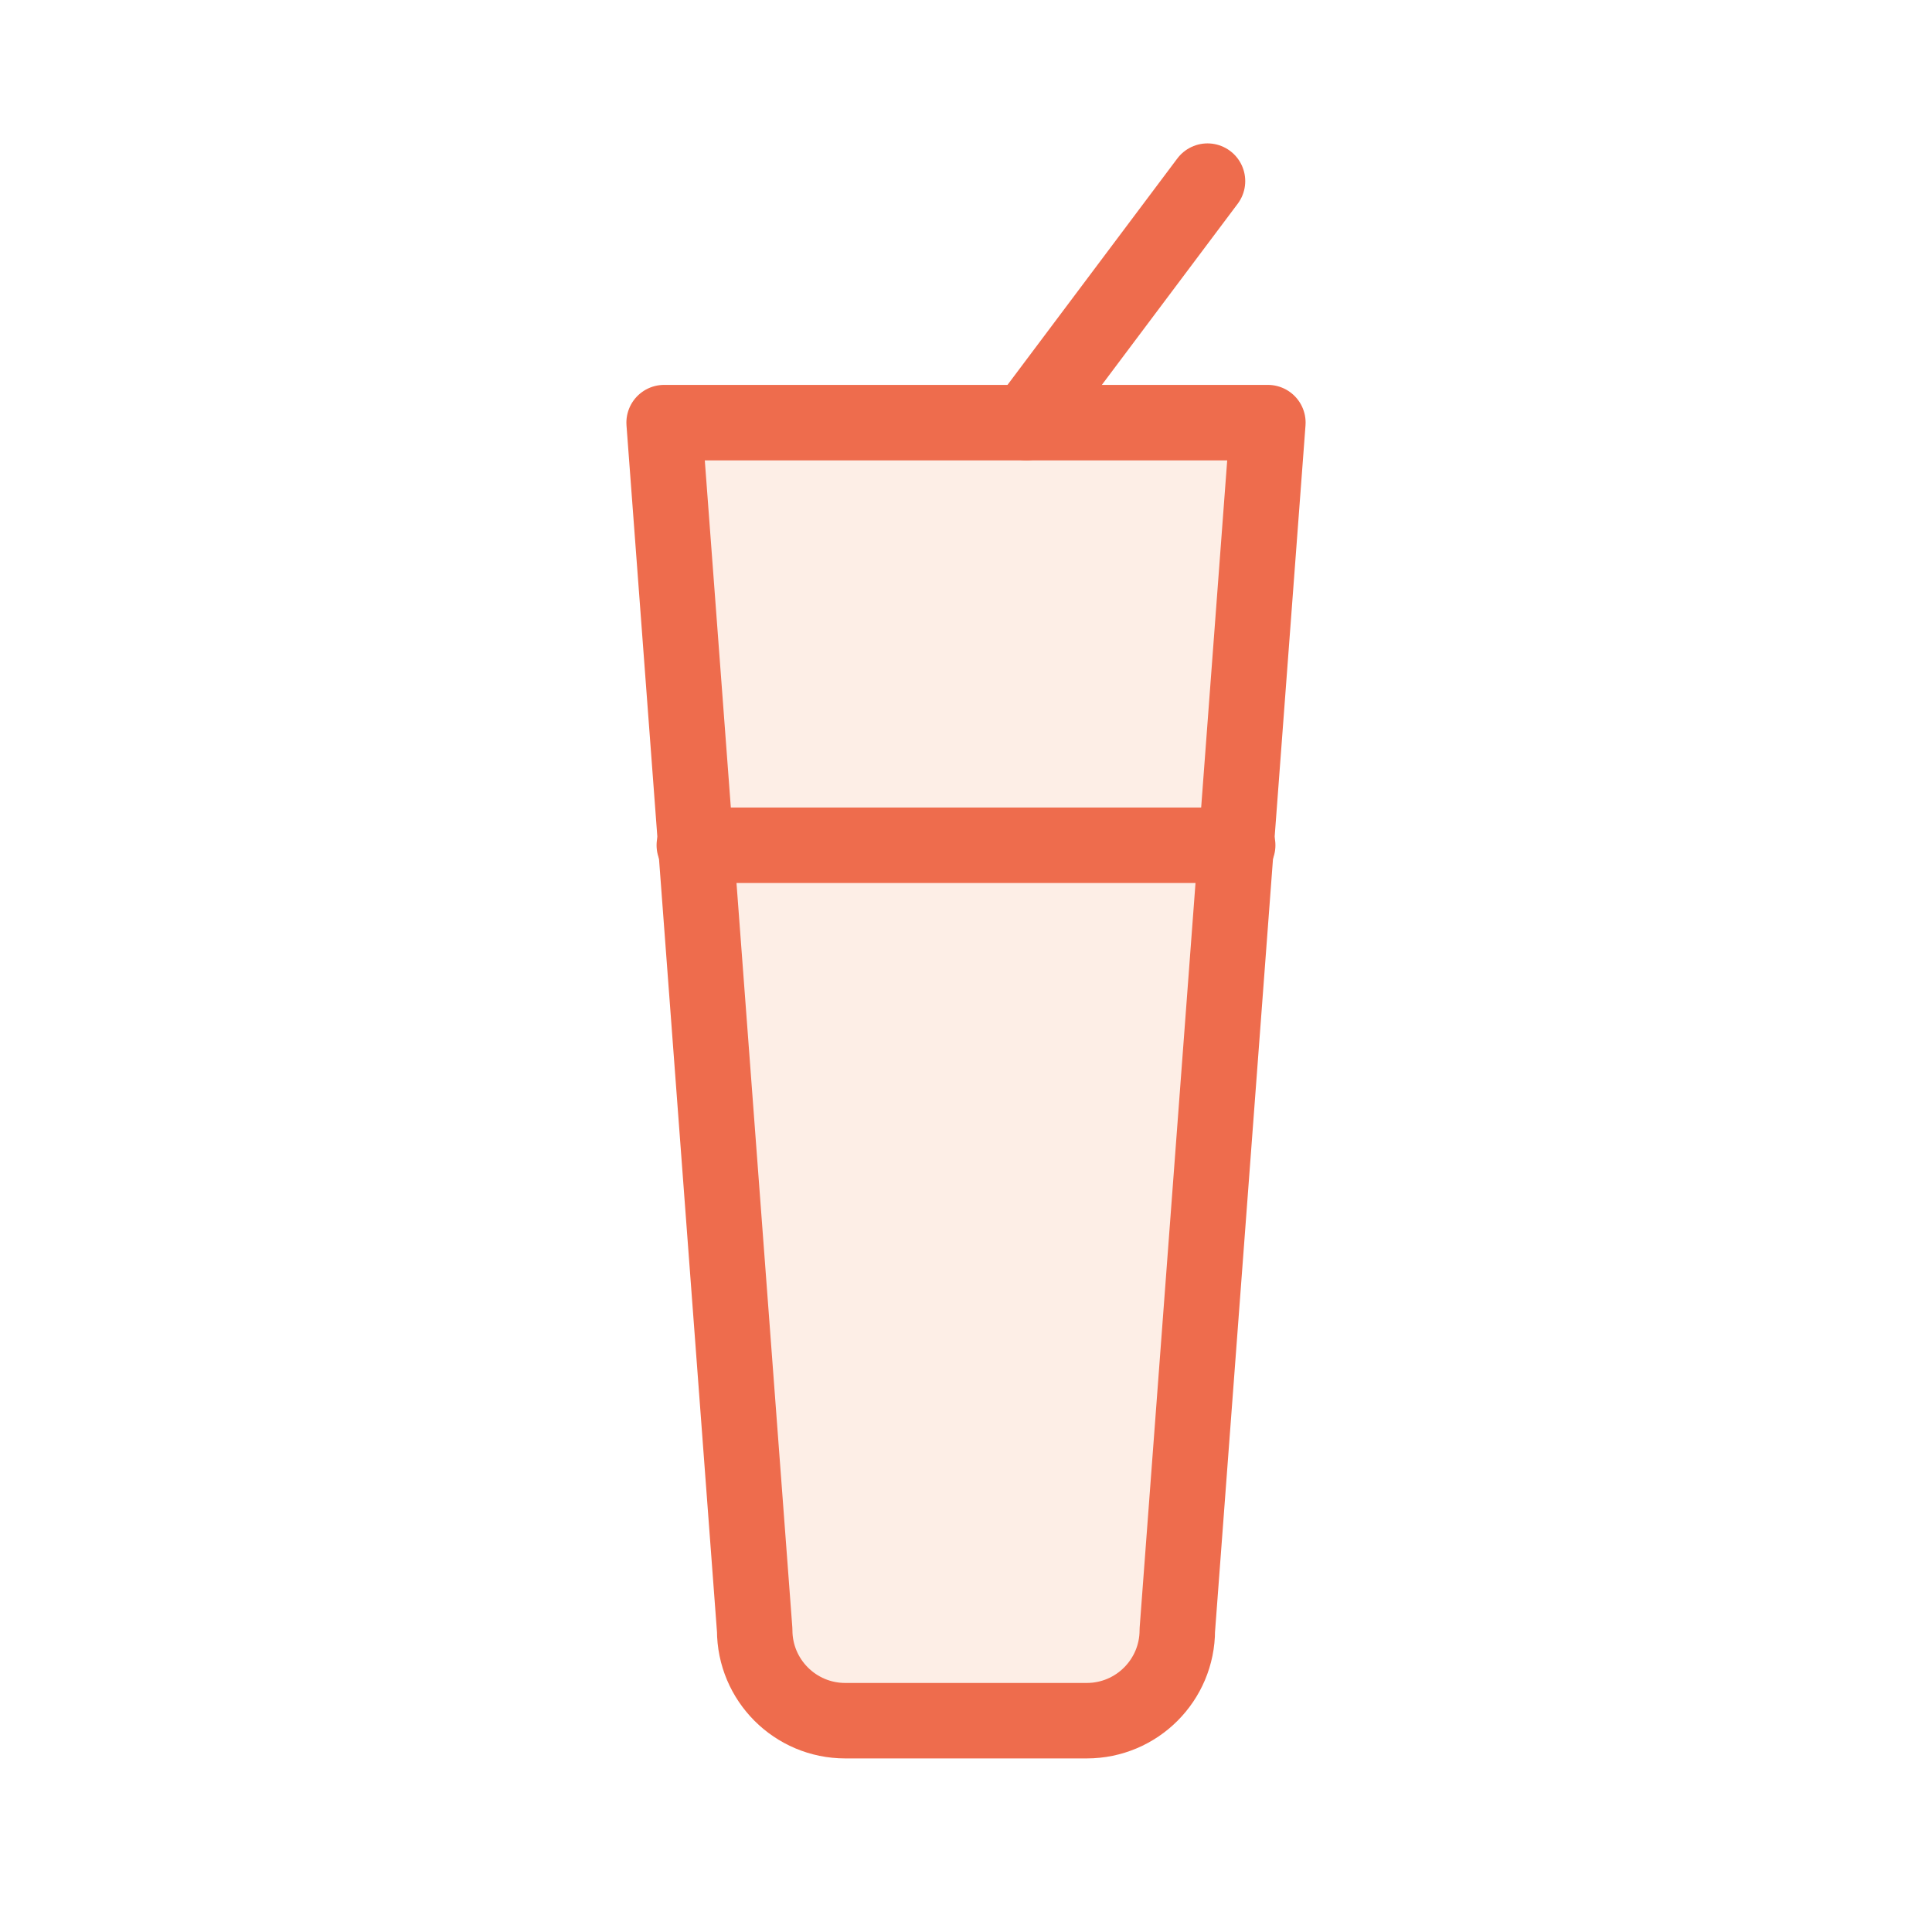
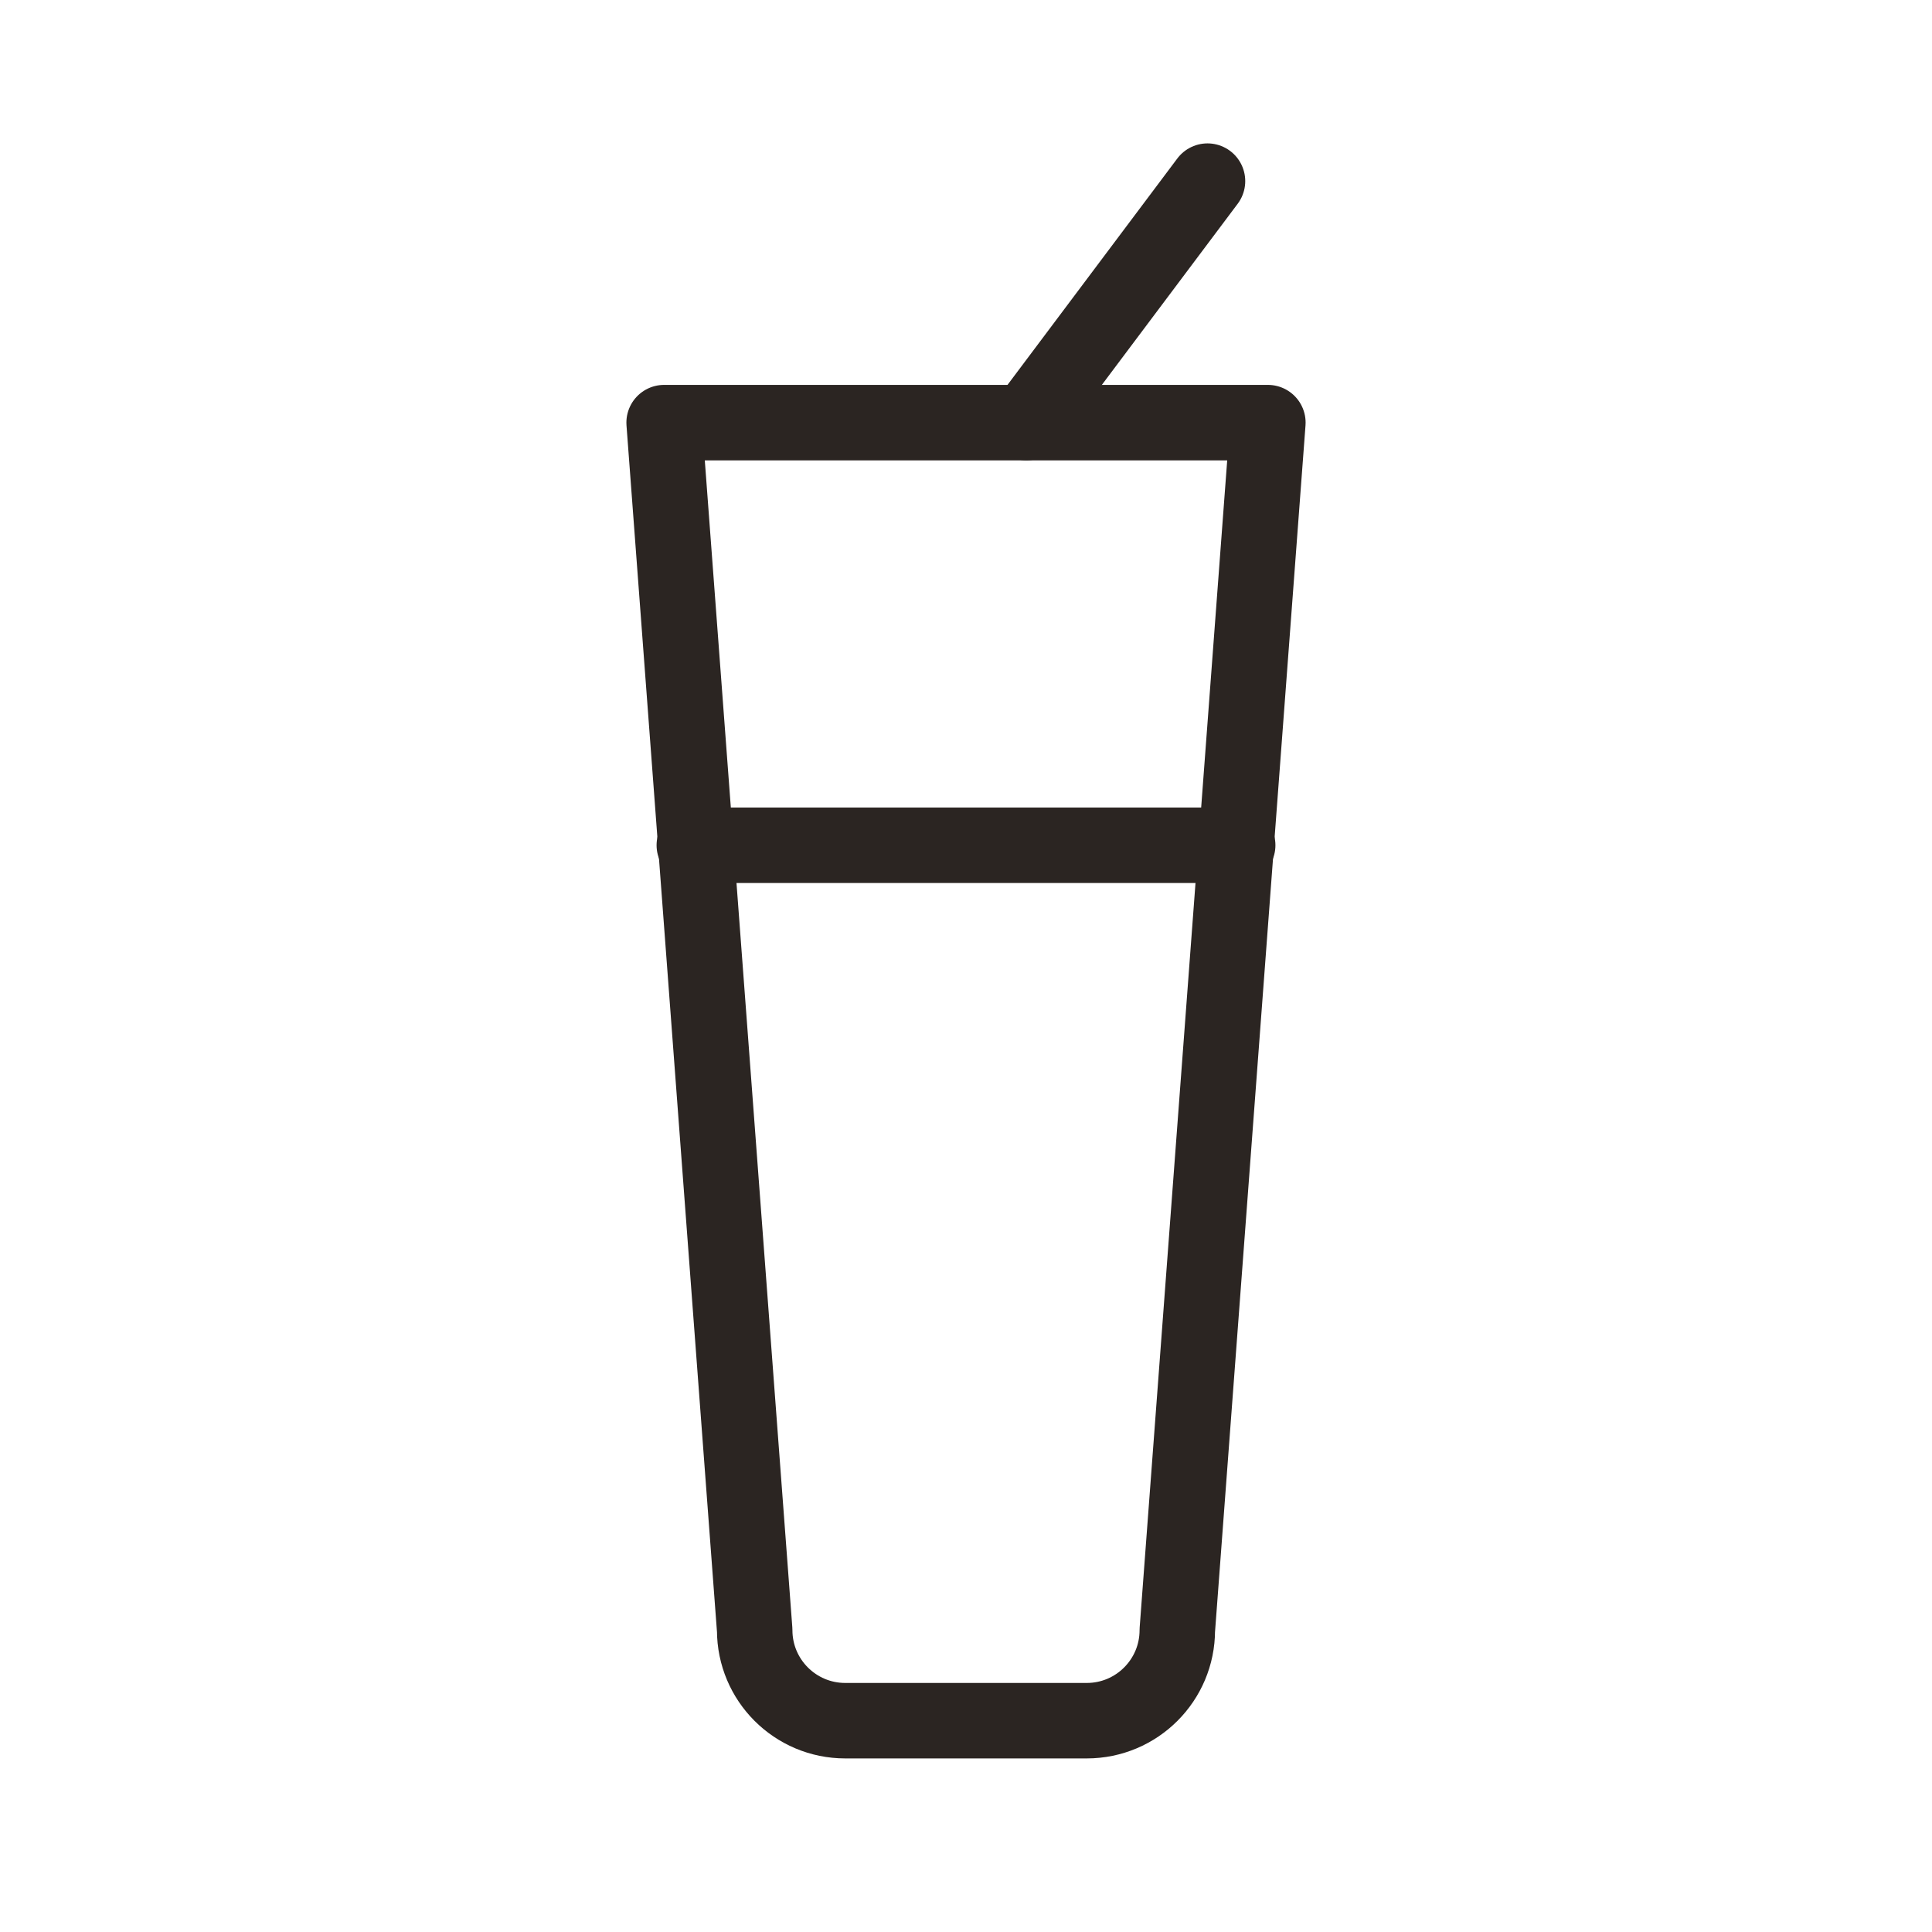
<svg xmlns="http://www.w3.org/2000/svg" viewBox="0 0 64 64" width="64" height="64">
-   <path d="M22 14h20l-3 40a3 3 0 0 1-3 3h-8a3 3 0 0 1-3-3z" fill="#fdeee6" stroke="#ee6c4d" stroke-width="2.5" stroke-linecap="round" stroke-linejoin="round" />
-   <path d="M23 28h18" fill="none" stroke="#ee6c4d" stroke-width="2.5" stroke-linecap="round" stroke-linejoin="round" />
-   <path d="M34 14l6-8" fill="none" stroke="#ee6c4d" stroke-width="2.5" stroke-linecap="round" stroke-linejoin="round" />
+   <path d="M22 14h20l-3 40a3 3 0 0 1-3 3h-8a3 3 0 0 1-3-3z" fill="none" stroke="#2B2522" stroke-width="2.5" stroke-linecap="round" stroke-linejoin="round" />
+   <path d="M23 28h18" fill="none" stroke="#2B2522" stroke-width="2.5" stroke-linecap="round" stroke-linejoin="round" />
+   <path d="M34 14l6-8" fill="none" stroke="#2B2522" stroke-width="2.5" stroke-linecap="round" stroke-linejoin="round" />
</svg>
